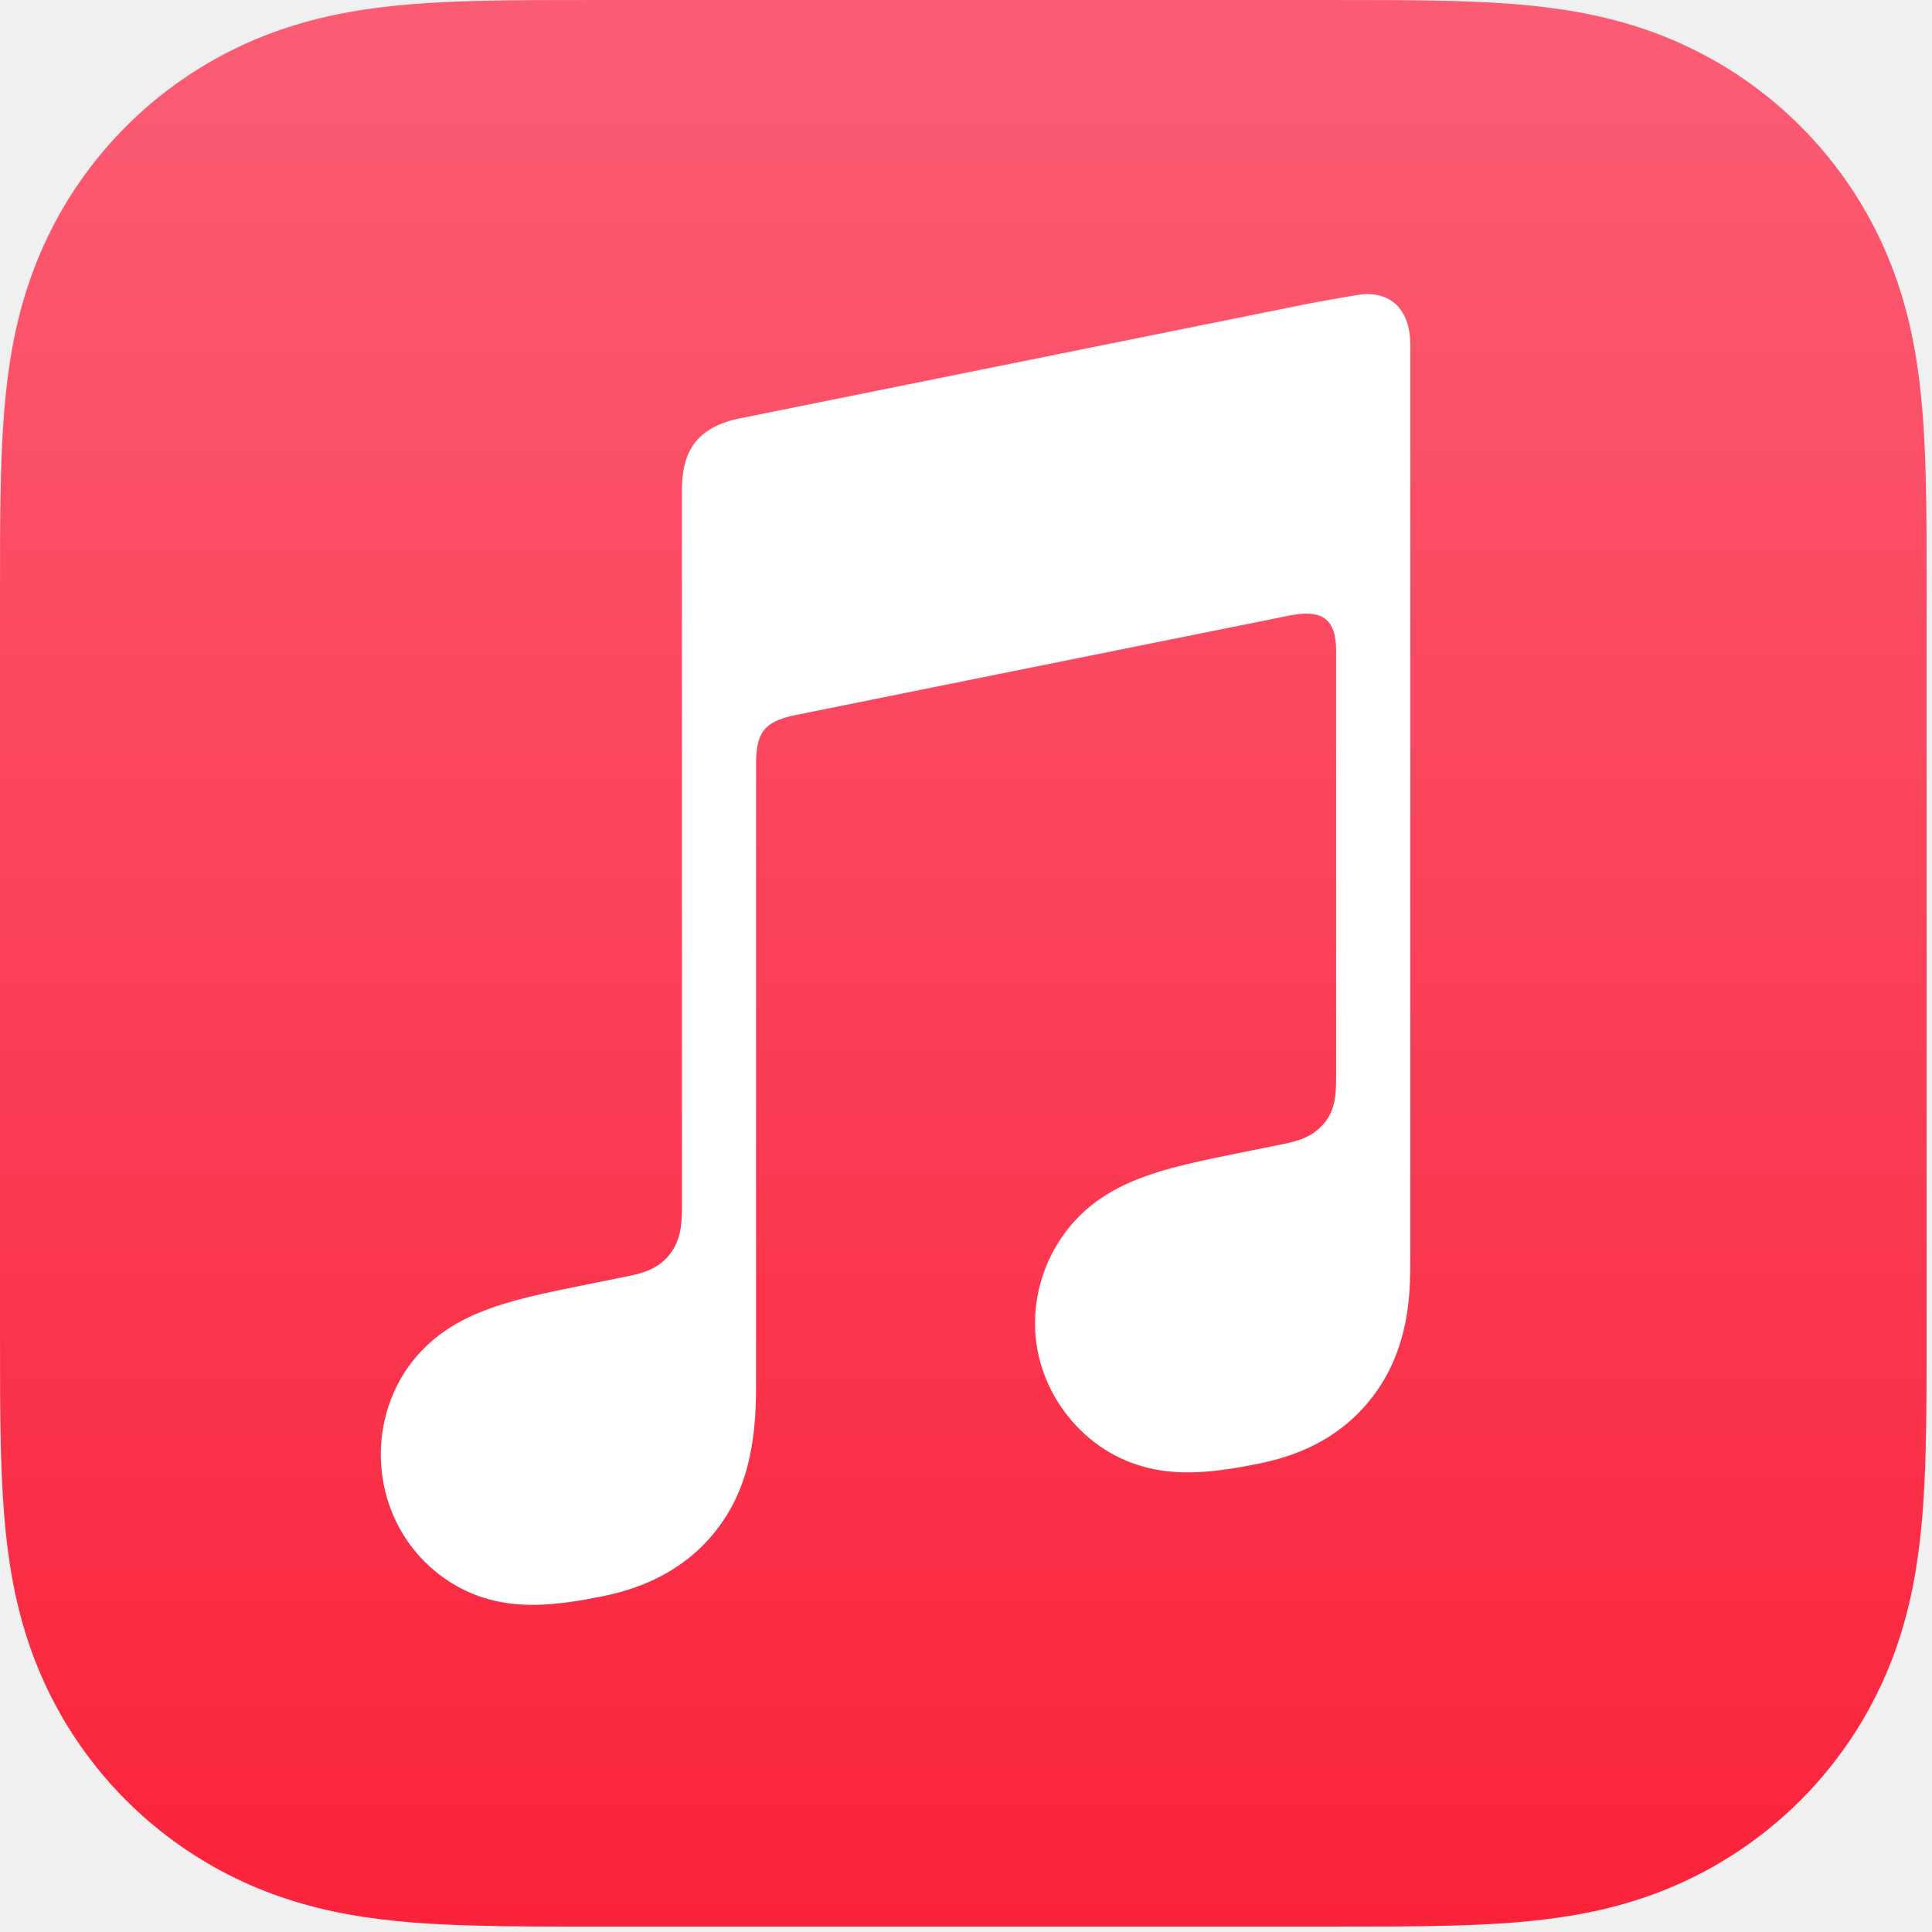
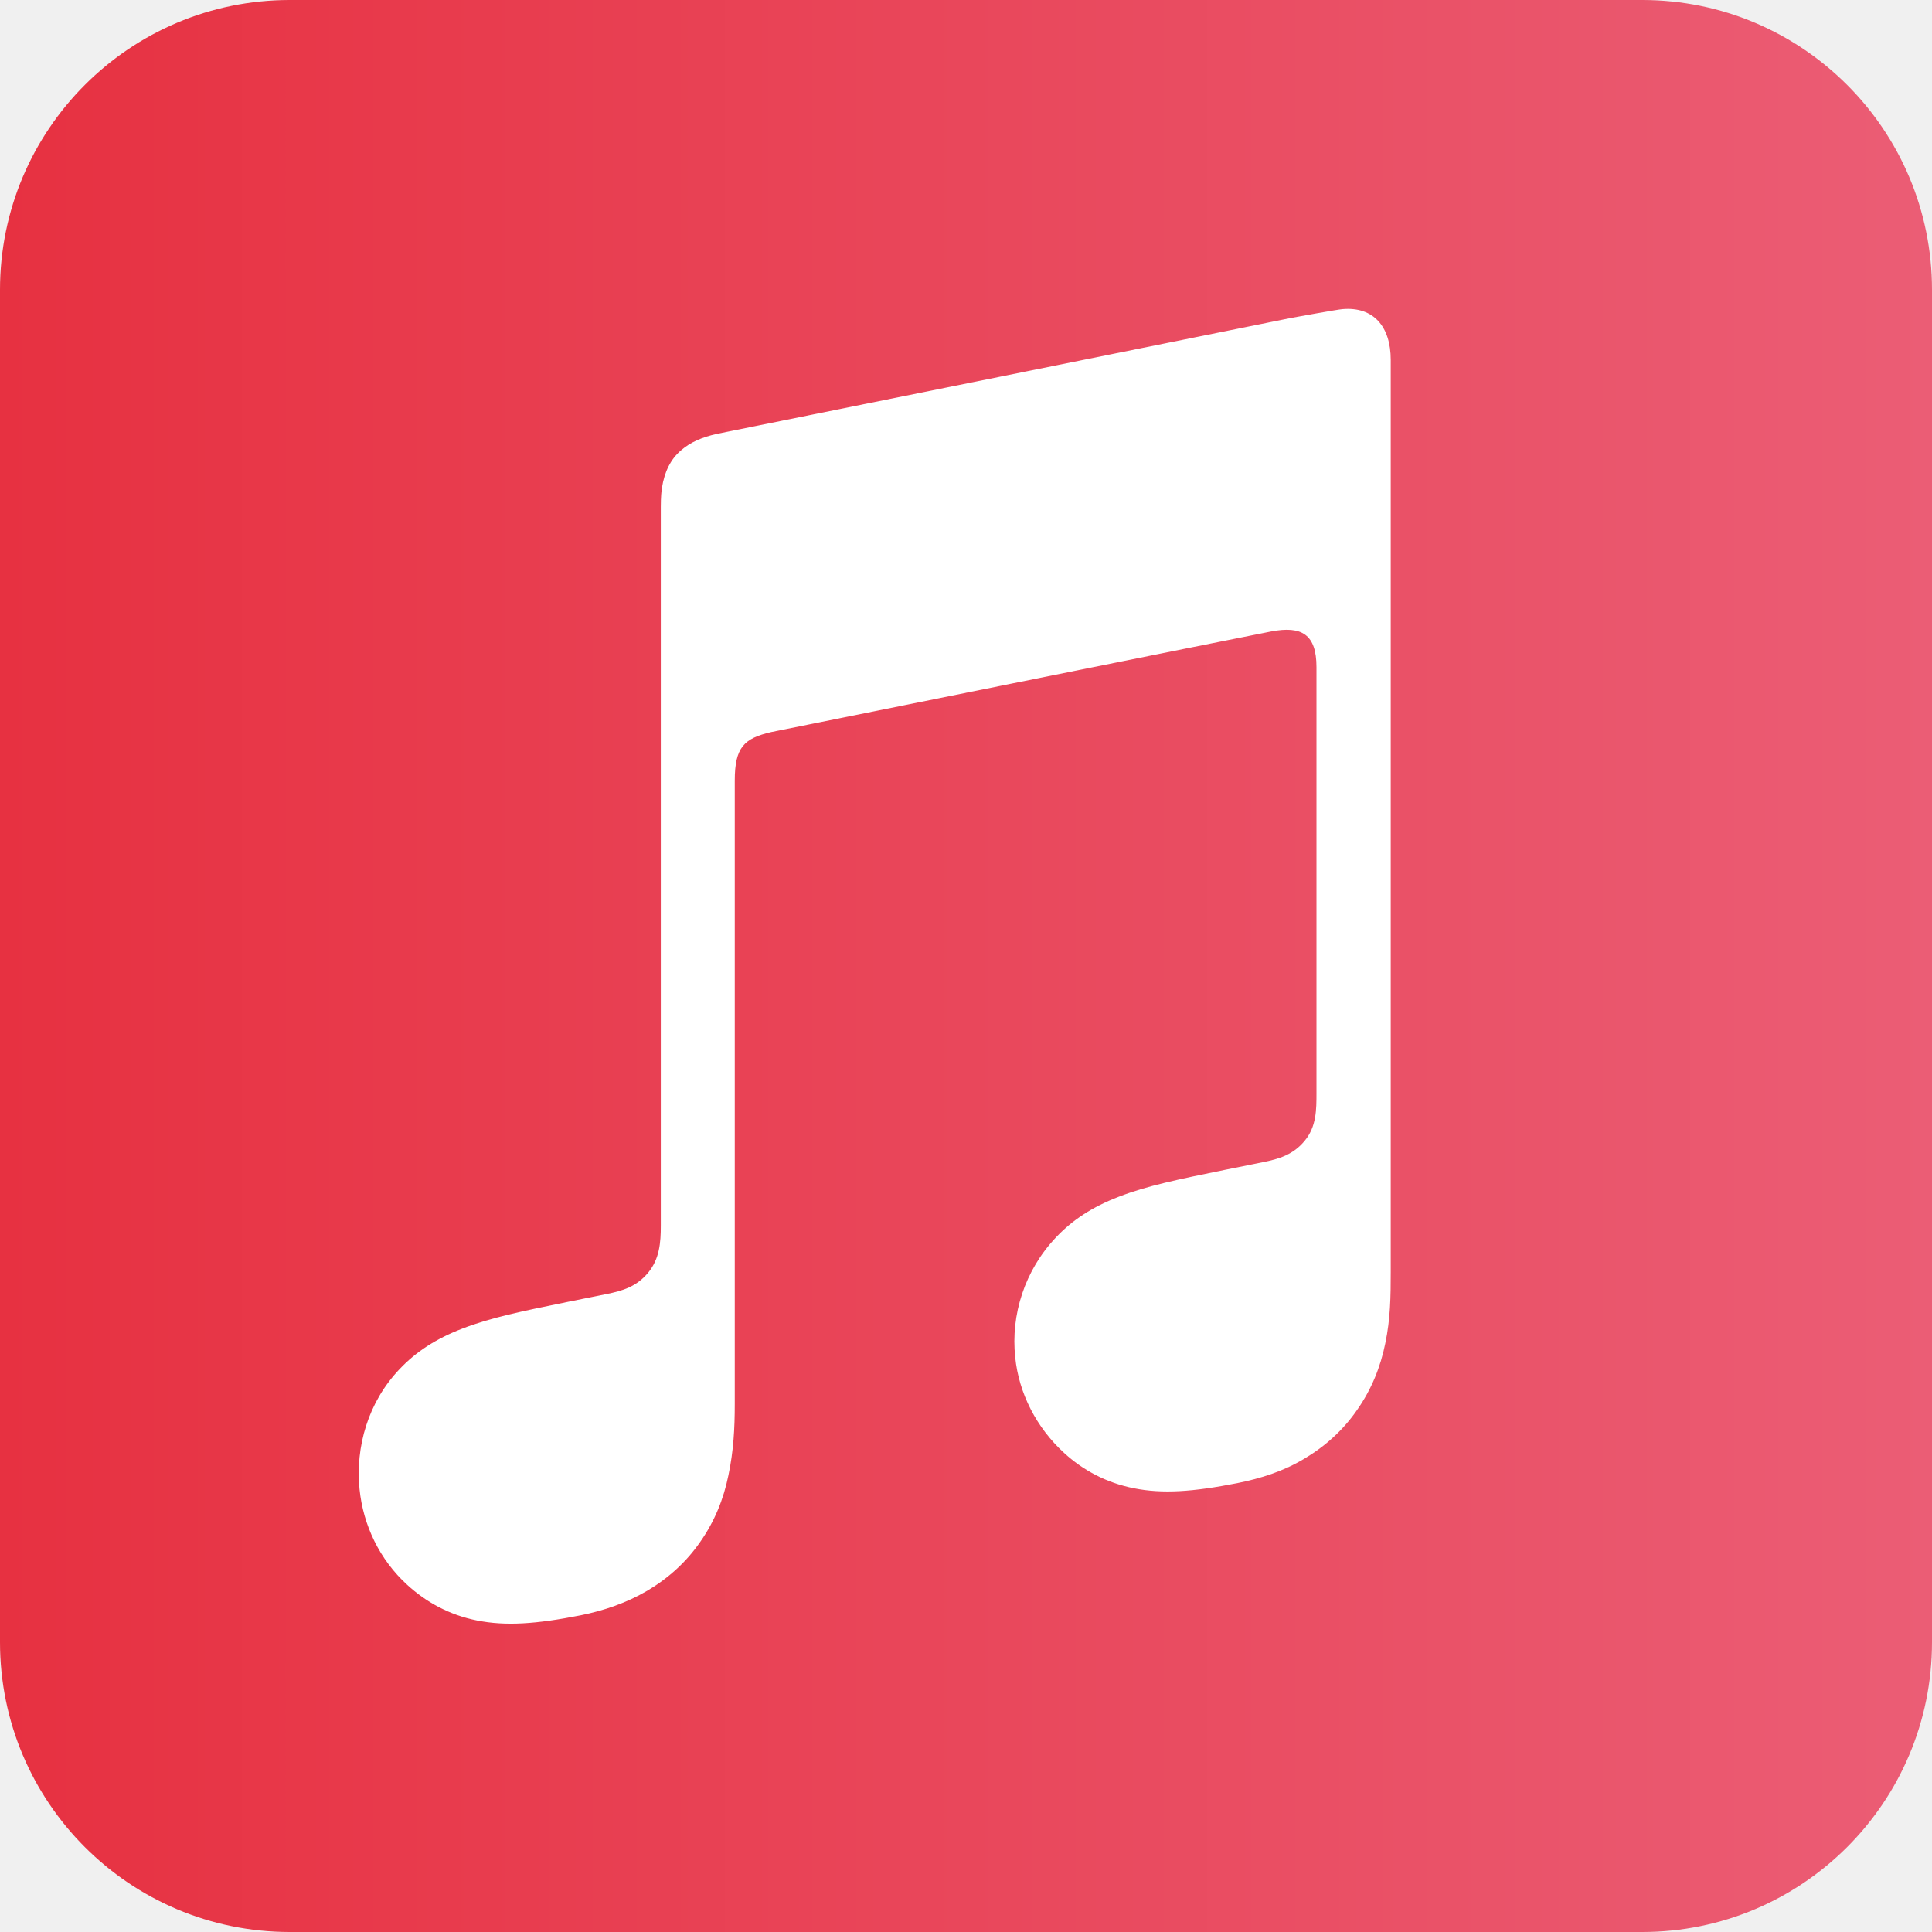
- <svg xmlns="http://www.w3.org/2000/svg" version="1.1" id="Artwork" x="0px" y="0px" width="361px" height="361px" viewBox="0 0 361 361" style="enable-background:new 0 0 361 361;" xml:space="preserve">
-   <style type="text/css">
- 	.st0{fill-rule:evenodd;clip-rule:evenodd;fill:url(#SVGID_1_);}
- 	.st1{fill-rule:evenodd;clip-rule:evenodd;fill:#FFFFFF;}
- </style>
-   <g id="Layer_5">
- </g>
-   <g>
-     <linearGradient id="SVGID_1_" gradientUnits="userSpaceOnUse" x1="180" y1="358.605" x2="180" y2="7.759">
-       <stop offset="0" style="stop-color:#FA233B" />
-       <stop offset="1" style="stop-color:#FB5C74" />
+ <svg xmlns="http://www.w3.org/2000/svg" id="Laag_1" viewBox="0 0 64 64">
+   <defs>
+     <style>.cls-1{fill:#fff;fill-rule:evenodd;}.cls-2{fill:url(#Naamloos_verloop_271);}</style>
+     <linearGradient id="Naamloos_verloop_271" x1="0" y1="32" x2="64" y2="32" gradientUnits="userSpaceOnUse">
+       <stop offset="0" stop-color="#e73141" />
+       <stop offset="1" stop-color="#eb5d75" />
    </linearGradient>
-     <path class="st0" d="M360,112.61c0-4.3,0-8.6-0.02-12.9c-0.02-3.62-0.06-7.24-0.16-10.86c-0.21-7.89-0.68-15.84-2.08-23.64   c-1.42-7.92-3.75-15.29-7.41-22.49c-3.6-7.07-8.3-13.53-13.91-19.14c-5.61-5.61-12.08-10.31-19.15-13.91   c-7.19-3.66-14.56-5.98-22.47-7.41c-7.8-1.4-15.76-1.87-23.65-2.08c-3.62-0.1-7.24-0.14-10.86-0.16C255.99,0,251.69,0,247.39,0   H112.61c-4.3,0-8.6,0-12.9,0.02c-3.62,0.02-7.24,0.06-10.86,0.16C80.96,0.4,73,0.86,65.2,2.27c-7.92,1.42-15.28,3.75-22.47,7.41   c-7.07,3.6-13.54,8.3-19.15,13.91c-5.61,5.61-10.31,12.07-13.91,19.14c-3.66,7.2-5.99,14.57-7.41,22.49   c-1.4,7.8-1.87,15.76-2.08,23.64c-0.1,3.62-0.14,7.24-0.16,10.86C0,104.01,0,108.31,0,112.61v134.77c0,4.3,0,8.6,0.02,12.9   c0.02,3.62,0.06,7.24,0.16,10.86c0.21,7.89,0.68,15.84,2.08,23.64c1.42,7.92,3.75,15.29,7.41,22.49c3.6,7.07,8.3,13.53,13.91,19.14   c5.61,5.61,12.08,10.31,19.15,13.91c7.19,3.66,14.56,5.98,22.47,7.41c7.8,1.4,15.76,1.87,23.65,2.08c3.62,0.1,7.24,0.14,10.86,0.16   c4.3,0.03,8.6,0.02,12.9,0.02h134.77c4.3,0,8.6,0,12.9-0.02c3.62-0.02,7.24-0.06,10.86-0.16c7.89-0.21,15.85-0.68,23.65-2.08   c7.92-1.42,15.28-3.75,22.47-7.41c7.07-3.6,13.54-8.3,19.15-13.91c5.61-5.61,10.31-12.07,13.91-19.14   c3.66-7.2,5.99-14.57,7.41-22.49c1.4-7.8,1.87-15.76,2.08-23.64c0.1-3.62,0.14-7.24,0.16-10.86c0.03-4.3,0.02-8.6,0.02-12.9V112.61   z" />
+   </defs>
+   <rect class="cls-2" y="0" width="64" height="64" rx="9.6" ry="9.6" />
+   <g id="Glyph">
+     <path class="cls-1" d="M44.47,10.24c-.15.01-1.53.26-1.69.29l-19.02,3.84h0c-.5.11-.89.28-1.19.54-.36.3-.56.73-.64,1.24-.02.11-.04.32-.04.64v23.81c0,.56-.04,1.1-.42,1.56s-.84.6-1.39.71c-.41.08-.83.17-1.24.25-1.57.32-2.59.53-3.52.89-.89.34-1.55.78-2.08,1.34-1.05,1.1-1.47,2.58-1.33,3.98.12,1.19.66,2.33,1.58,3.17.62.57,1.4,1,2.31,1.18.95.19,1.96.12,3.43-.17.79-.16,1.52-.41,2.22-.82.69-.41,1.29-.95,1.75-1.62.47-.67.77-1.41.93-2.2.17-.81.21-1.55.21-2.36v-20.65c0-1.11.31-1.4,1.21-1.61,0,0,15.81-3.19,16.55-3.33,1.03-.2,1.51.1,1.51,1.18v14.1c0,.56,0,1.12-.39,1.59-.38.46-.84.6-1.39.71l-1.24.25c-1.57.32-2.59.53-3.52.89-.89.34-1.55.78-2.08,1.34-1.05,1.1-1.51,2.58-1.36,3.98.12,1.19.7,2.33,1.62,3.17.62.57,1.4.99,2.31,1.17.95.19,1.96.12,3.43-.17.79-.16,1.52-.39,2.22-.81.69-.41,1.29-.95,1.75-1.62.47-.67.77-1.41.93-2.2.17-.81.18-1.55.18-2.36V11.92c0-1.1-.57-1.77-1.6-1.68Z" />
  </g>
-   <g id="Glyph_2_">
-     <g>
-       <path class="st1" d="M254.5,55c-0.87,0.08-8.6,1.45-9.53,1.64l-107,21.59l-0.04,0.01c-2.79,0.59-4.98,1.58-6.67,3    c-2.04,1.71-3.17,4.13-3.6,6.95c-0.09,0.6-0.24,1.82-0.24,3.62c0,0,0,109.32,0,133.92c0,3.13-0.25,6.17-2.37,8.76    c-2.12,2.59-4.74,3.37-7.81,3.99c-2.33,0.47-4.66,0.94-6.99,1.41c-8.84,1.78-14.59,2.99-19.8,5.01    c-4.98,1.93-8.71,4.39-11.68,7.51c-5.89,6.17-8.28,14.54-7.46,22.38c0.7,6.69,3.71,13.09,8.88,17.82    c3.49,3.2,7.85,5.63,12.99,6.66c5.33,1.07,11.01,0.7,19.31-0.98c4.42-0.89,8.56-2.28,12.5-4.61c3.9-2.3,7.24-5.37,9.85-9.11    c2.62-3.75,4.31-7.92,5.24-12.35c0.96-4.57,1.19-8.7,1.19-13.26l0-116.15c0-6.22,1.76-7.86,6.78-9.08c0,0,88.94-17.94,93.09-18.75    c5.79-1.11,8.52,0.54,8.52,6.61l0,79.29c0,3.14-0.03,6.32-2.17,8.92c-2.12,2.59-4.74,3.37-7.81,3.99    c-2.33,0.47-4.66,0.94-6.99,1.41c-8.84,1.78-14.59,2.99-19.8,5.01c-4.98,1.93-8.71,4.39-11.68,7.51    c-5.89,6.17-8.49,14.54-7.67,22.38c0.7,6.69,3.92,13.09,9.09,17.82c3.49,3.2,7.85,5.56,12.99,6.6c5.33,1.07,11.01,0.69,19.31-0.98    c4.42-0.89,8.56-2.22,12.5-4.55c3.9-2.3,7.24-5.37,9.85-9.11c2.62-3.75,4.31-7.92,5.24-12.35c0.96-4.57,1-8.7,1-13.26V64.46    C263.54,58.3,260.29,54.5,254.5,55z" />
-     </g>
-   </g>
-   <g>
- </g>
-   <g>
- </g>
-   <g>
- </g>
-   <g>
- </g>
-   <g>
- </g>
-   <g>
- </g>
</svg>
